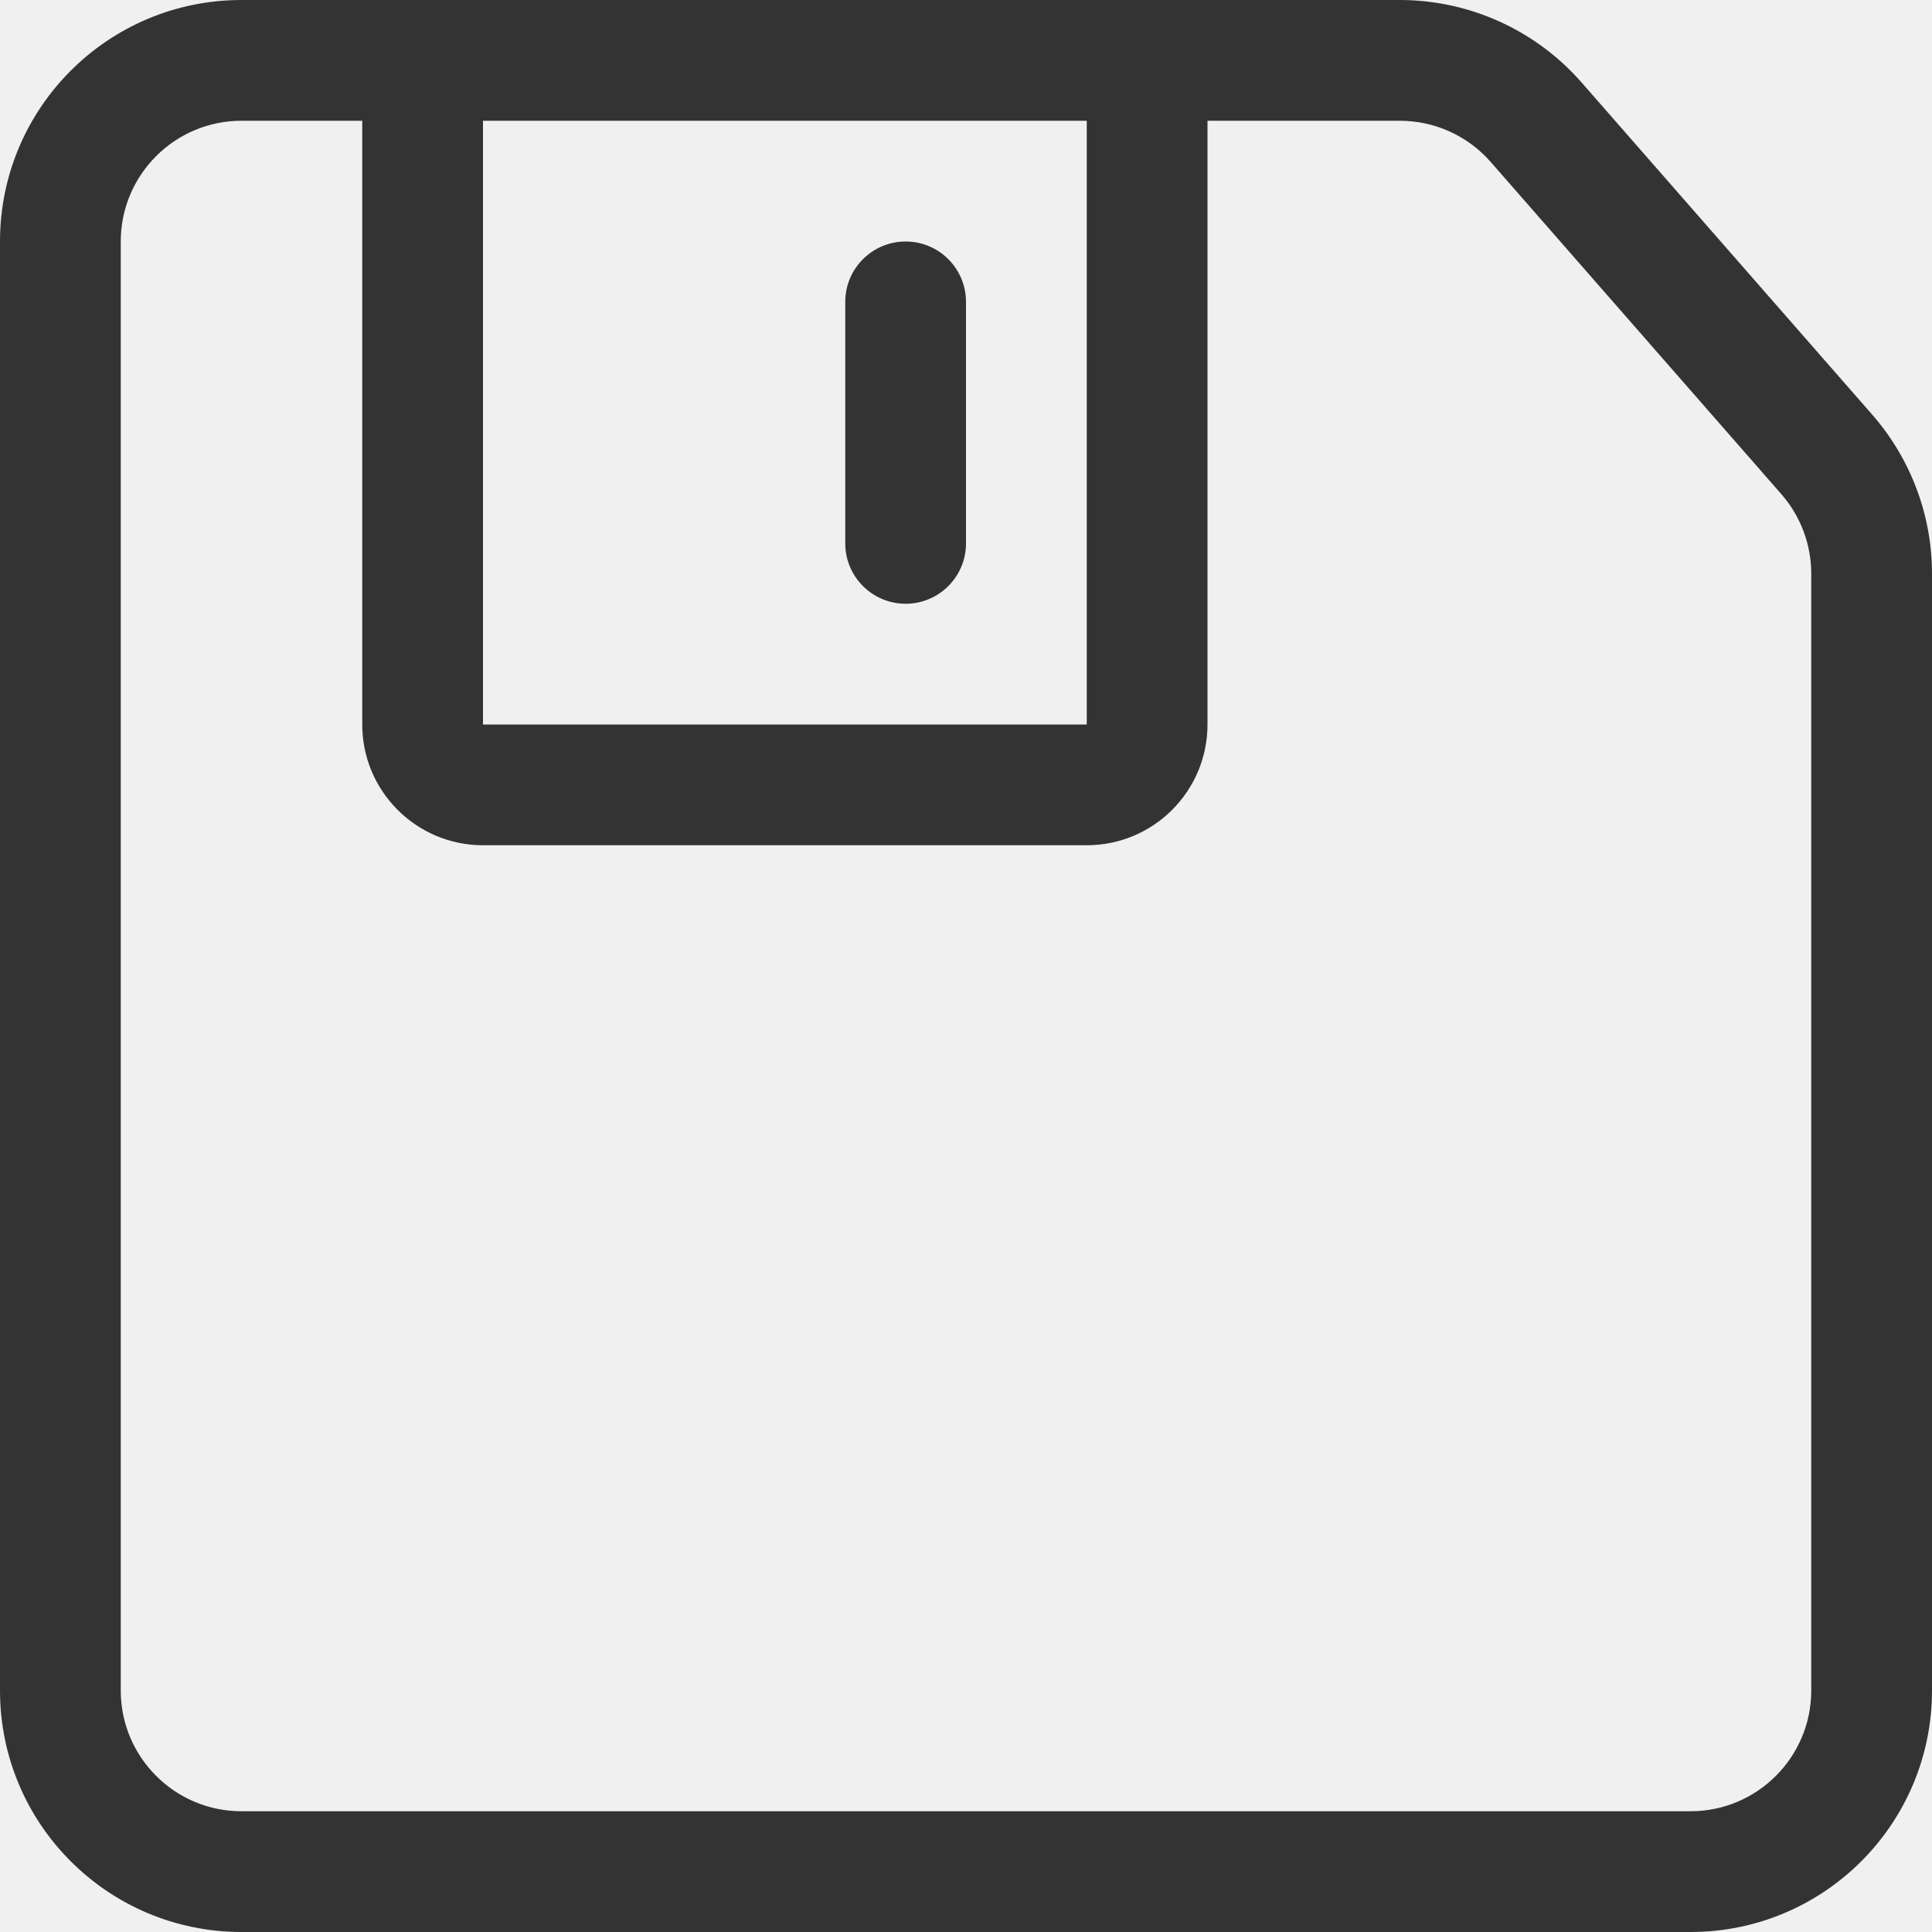
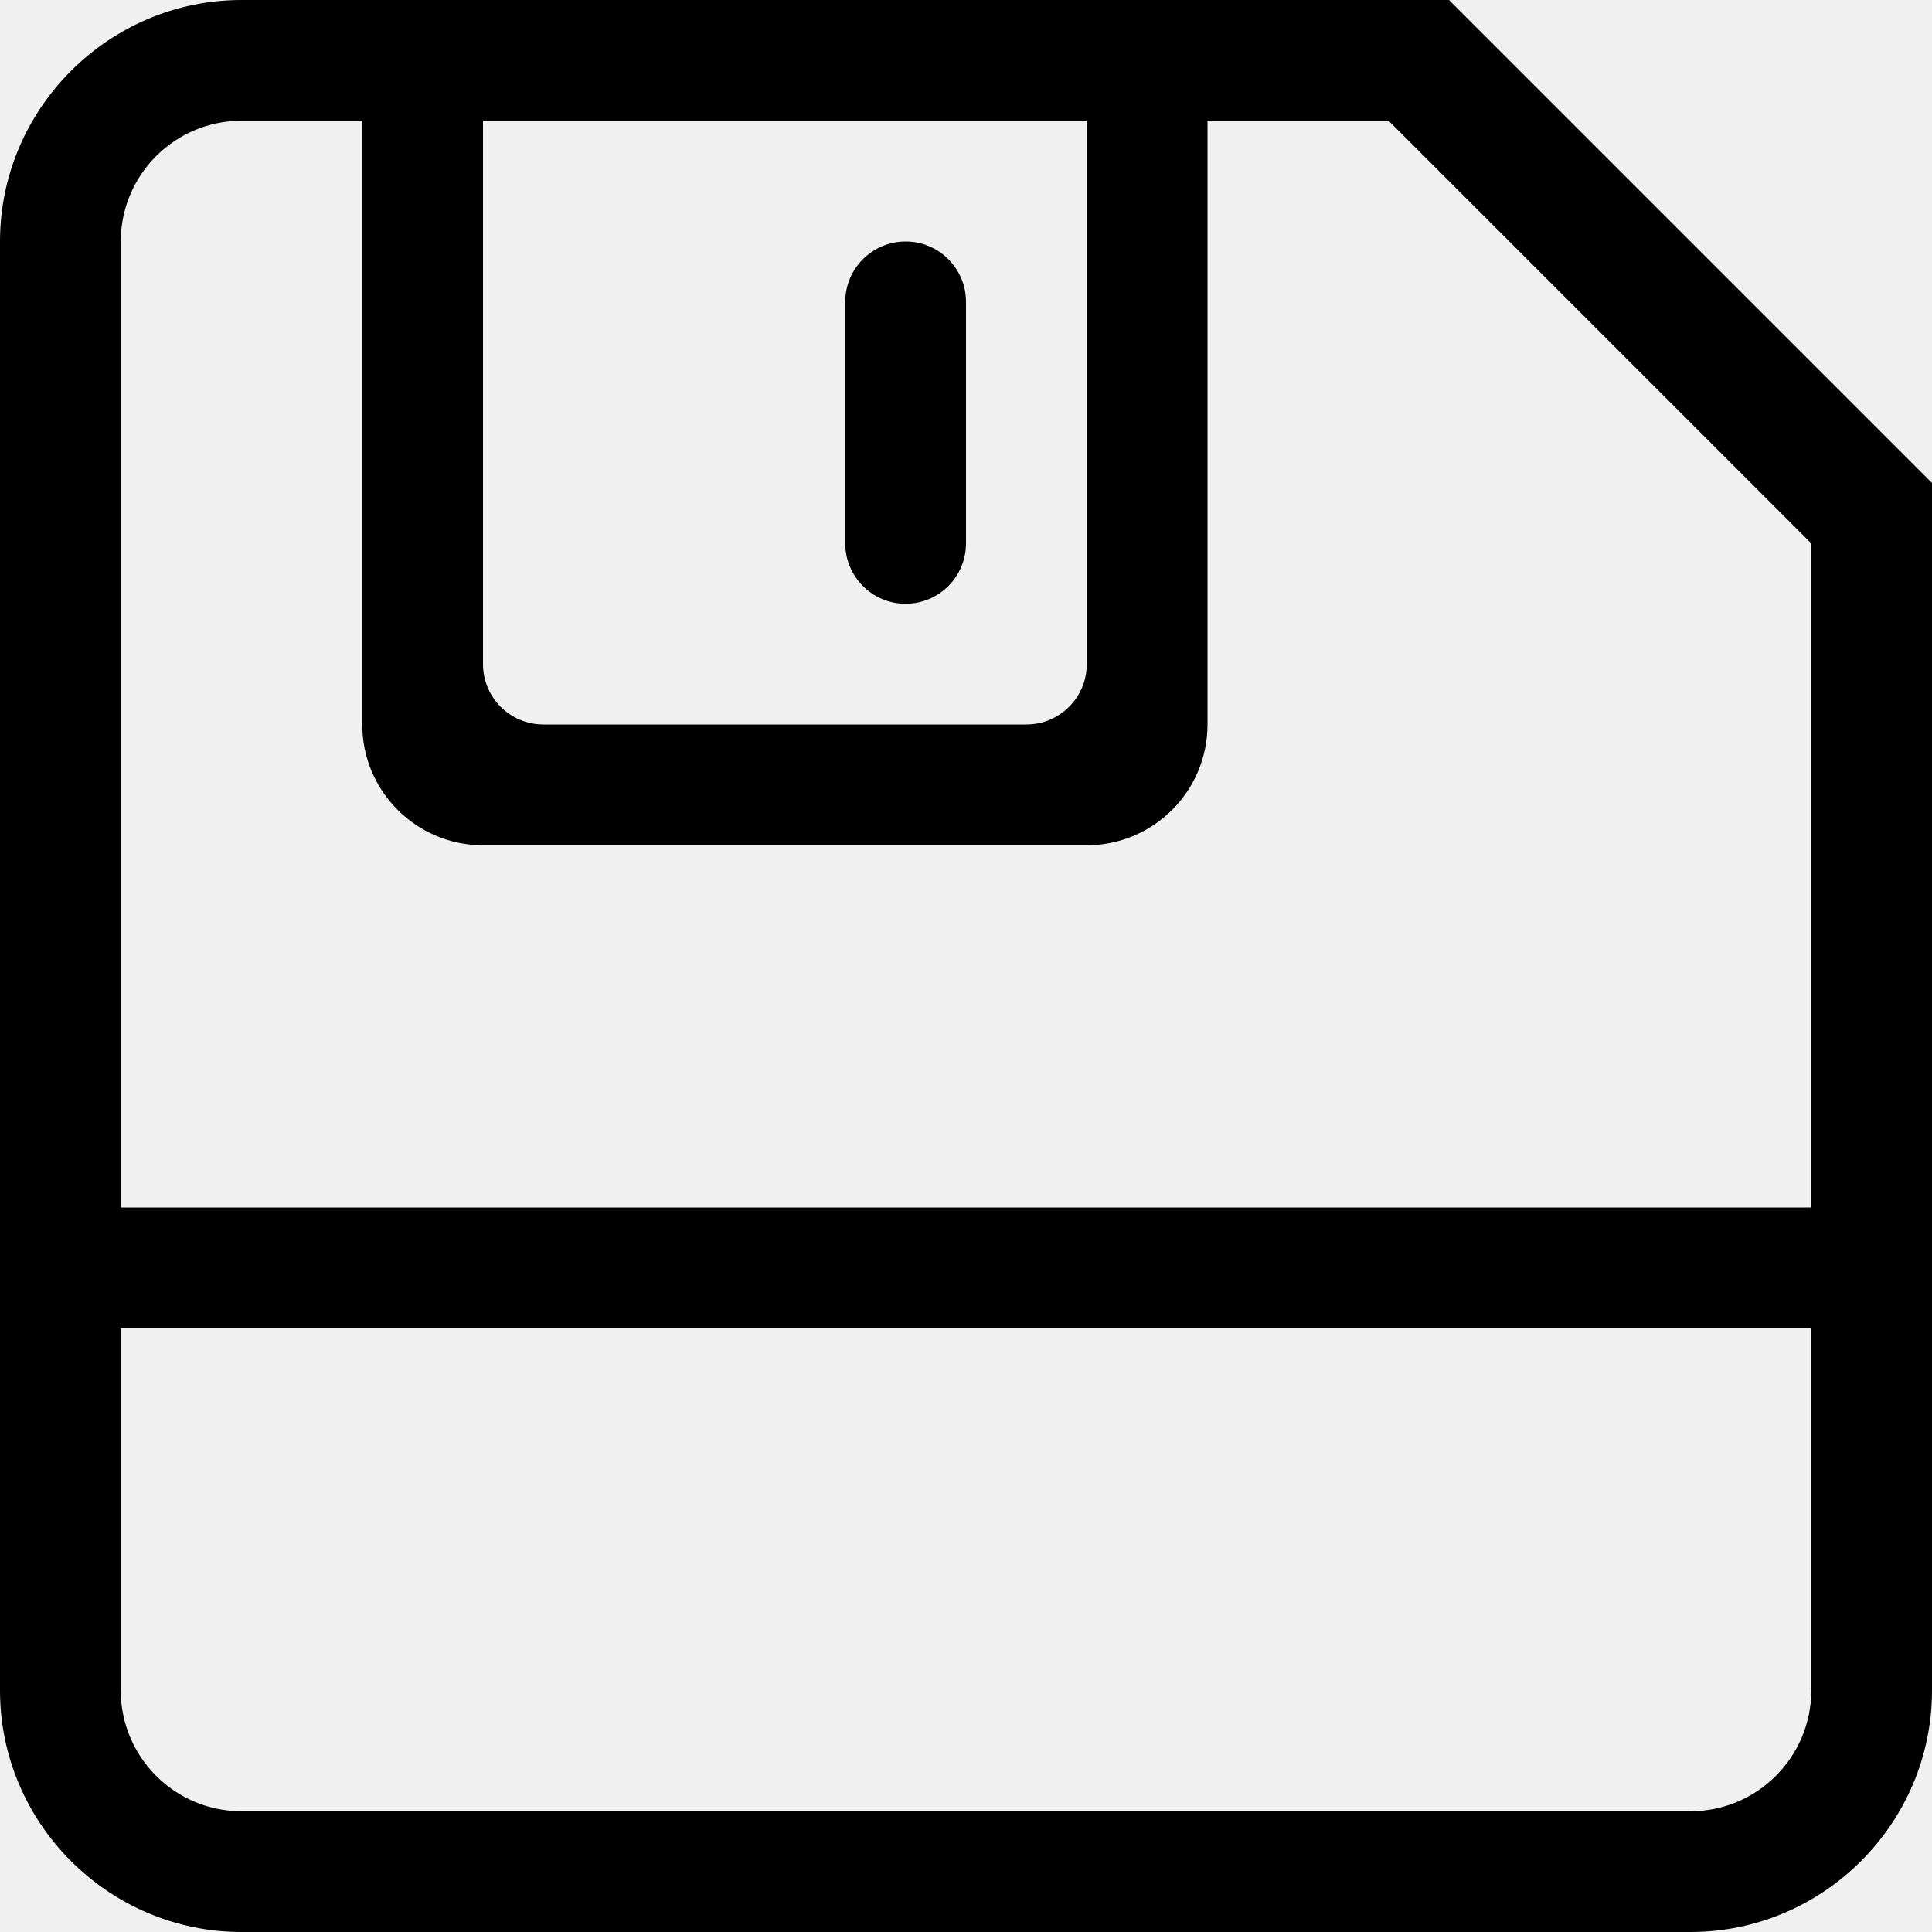
- <svg xmlns="http://www.w3.org/2000/svg" width="16" height="16" viewBox="0 0 16 16">
-   <path fill="#333" d="M3,1 L2,1 C1.448,1 1,1.448 1,2 L1,14 C1,14.552 1.448,15 2,15 L14,15 C14.552,15 15,14.552 15,14 L15,4.751 C15,4.509 14.912,4.275 14.753,4.093 L12.345,1.341 C12.155,1.124 11.881,1 11.592,1 L10,1 L10,6 C10,6.552 9.552,7 9,7 L4,7 C3.448,7 3,6.552 3,6 L3,1 Z M2,-8.8817842e-16 L11.592,-7.67670755e-17 C12.169,2.04635772e-15 12.718,0.249 13.098,0.683 L15.505,3.434 C15.824,3.799 16,4.267 16,4.751 L16,14 C16,15.105 15.105,16 14,16 L2,16 C0.895,16 1.3527075e-16,15.105 0,14 L0,2 C-3.57315355e-16,0.895 0.895,-6.85272294e-16 2,-8.8817842e-16 Z M4,6 L9,6 L9,1 L4,1 L4,6 Z M7.5,2 C7.776,2 8,2.224 8,2.5 L8,4.5 C8,4.776 7.776,5 7.5,5 C7.224,5 7,4.776 7,4.5 L7,2.5 C7,2.224 7.224,2 7.5,2 Z" />
+ <svg xmlns="http://www.w3.org/2000/svg" xmlns:xlink="http://www.w3.org/1999/xlink" width="16px" height="16px" viewBox="0 0 16 16" version="1.1">
+   <defs>
+     <path d="M4,1 L2,1 C1.448,1 1,1.448 1,2 L1,10 L15,10 L15,4.5 L11.5,1 L9,1 L4,1 L3,1 L3,6 C3,6.552 3.448,7 4,7 L9,7 C9.552,7 10,6.552 10,6 L10,1 L9,1 L9,5.5 C9,5.776 8.776,6 8.5,6 L4.5,6 C4.224,6 4,5.776 4,5.5 L4,1 Z M12,0 L16,4 L16,14 C16,15.1 15.1,16 14,16 L2,16 C0.9,16 0,15.1 0,14 L0,2 C0,0.9 0.9,0 2,0 L12,0 Z M1,11 L1,14 C1,14.552 1.448,15 2,15 L14,15 C14.552,15 15,14.552 15,14 L15,11 L1,11 Z M7.5,2 C7.776,2 8,2.224 8,2.5 L8,4.5 C8,4.776 7.776,5 7.5,5 C7.224,5 7,4.776 7,4.5 L7,2.5 C7,2.224 7.224,2 7.5,2 Z" id="path-1" />
+   </defs>
+   <g id="save" stroke="none" stroke-width="1" fill="none" fill-rule="evenodd">
+     <mask id="mask-2" fill="white">
+       <use xlink:href="#path-1" />
+     </mask>
+     <use id="Combined-Shape" fill="#000000" fill-rule="nonzero" xlink:href="#path-1" />
+   </g>
</svg>
